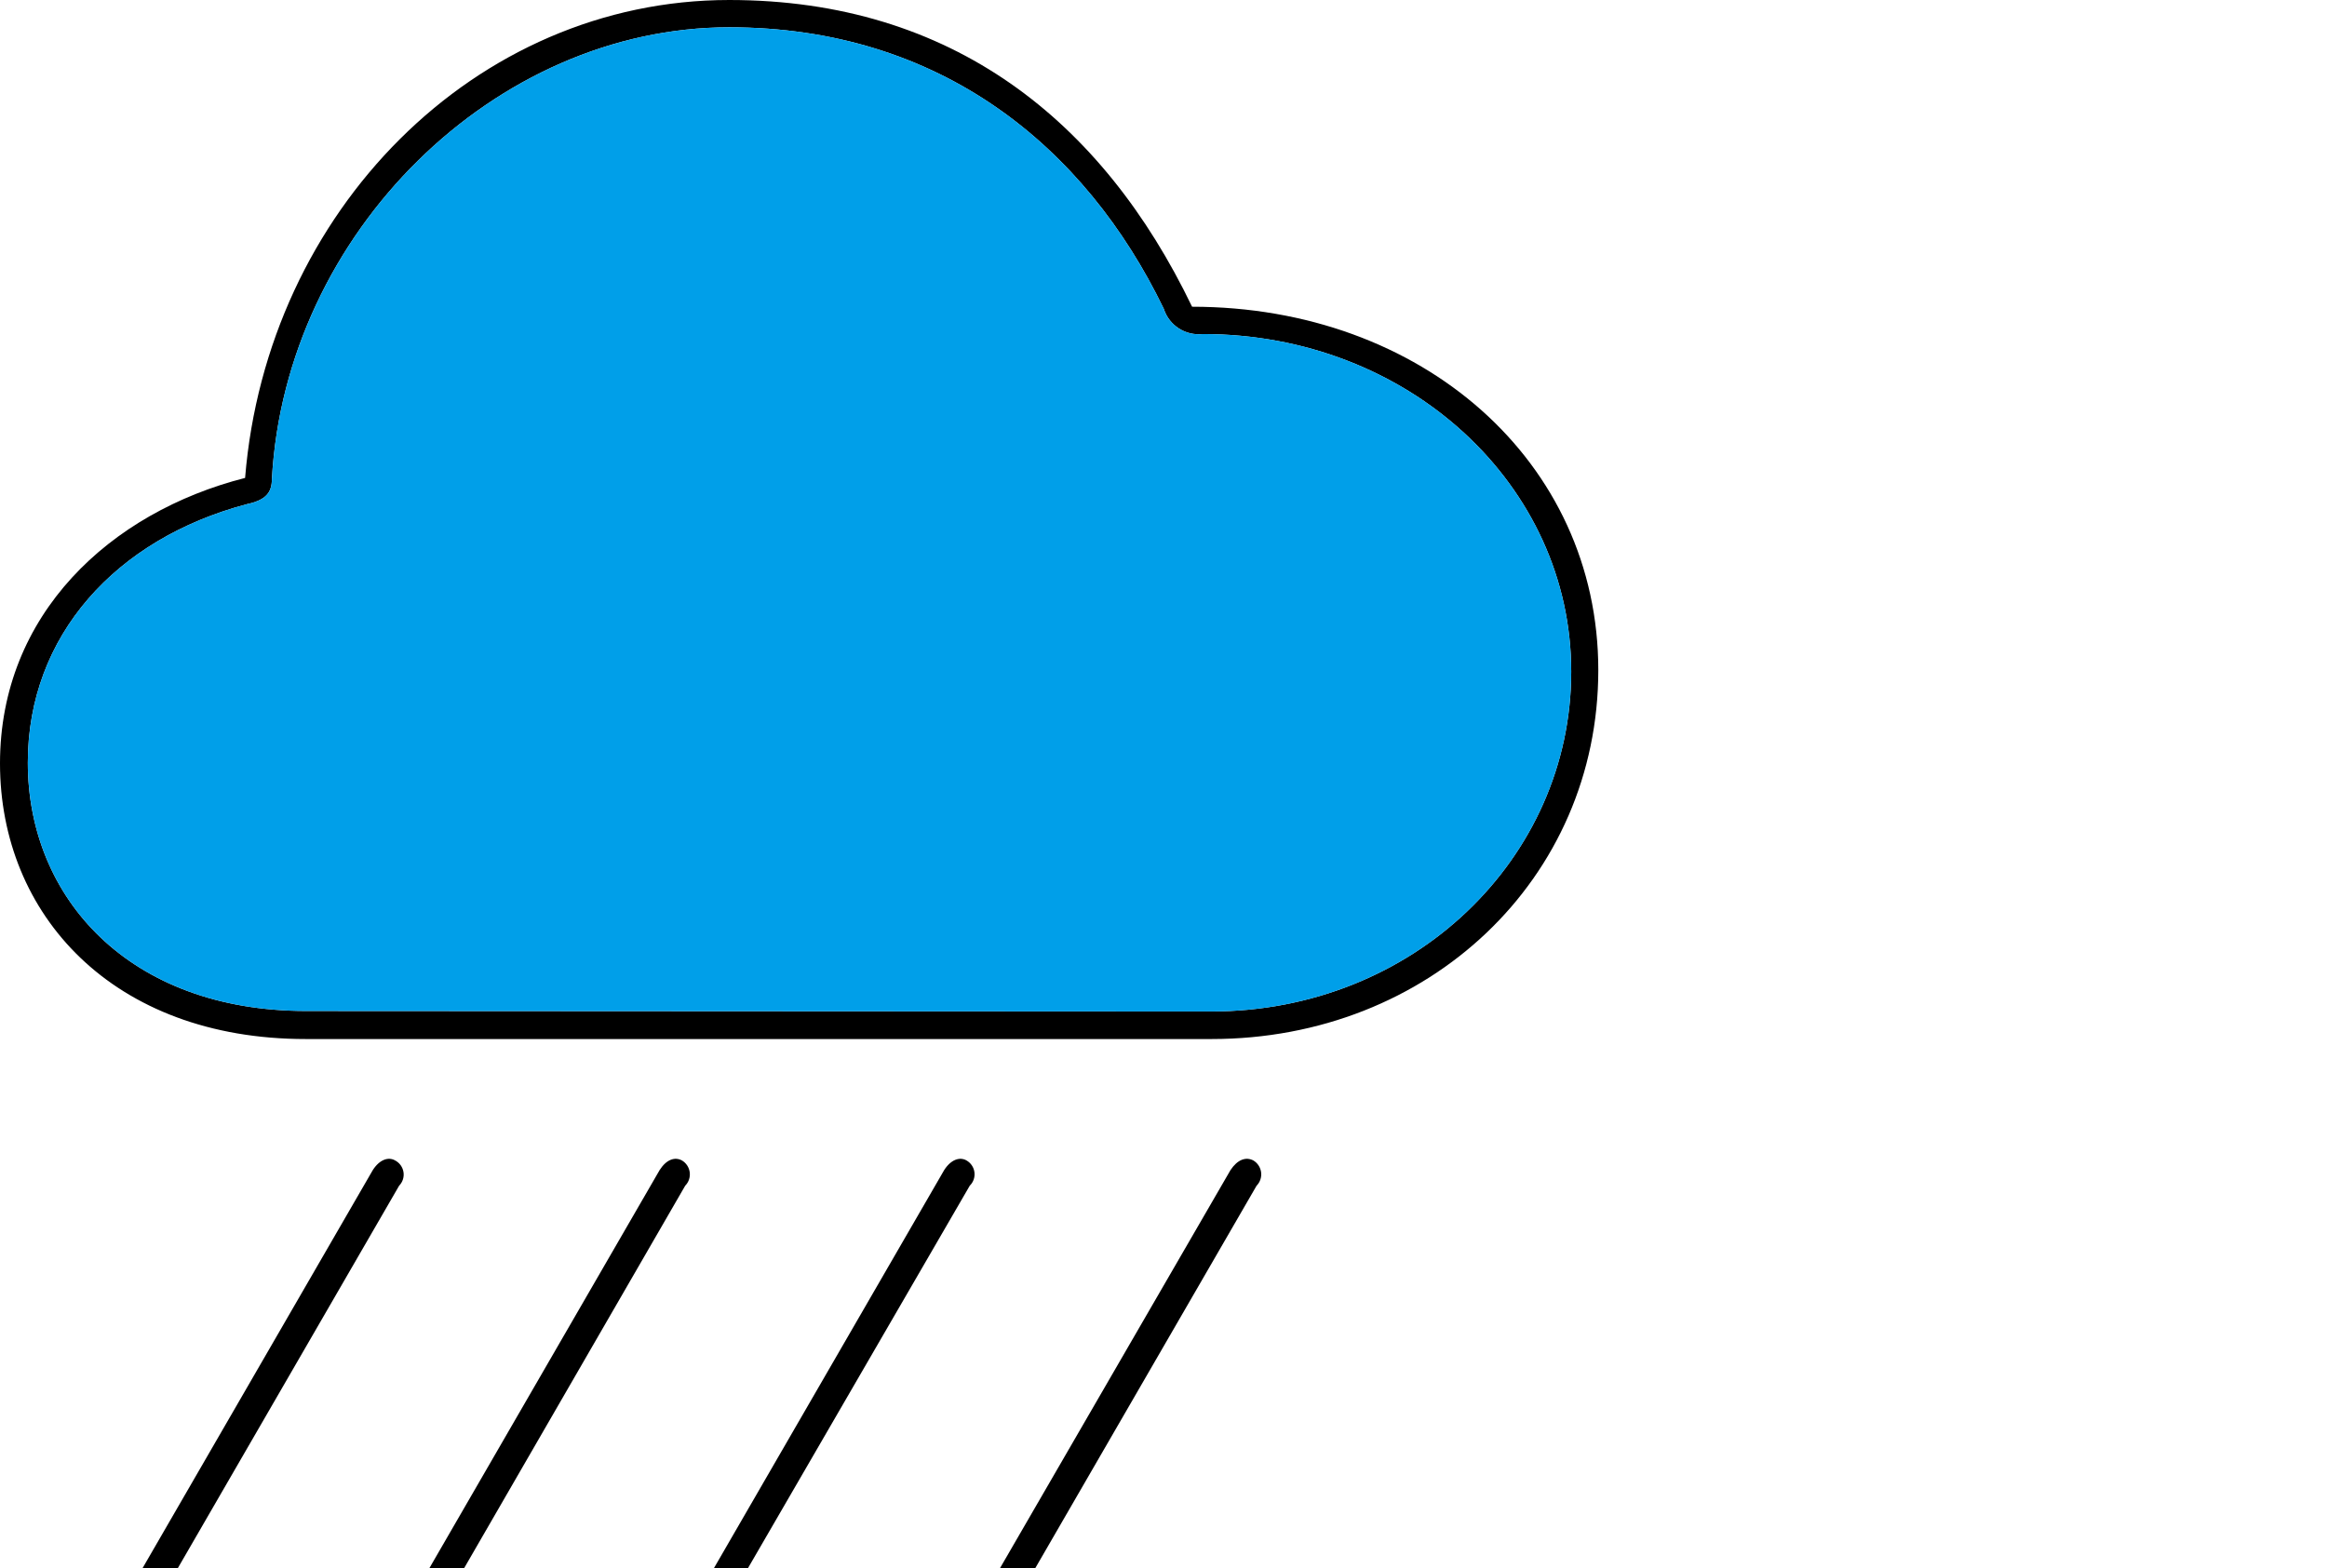
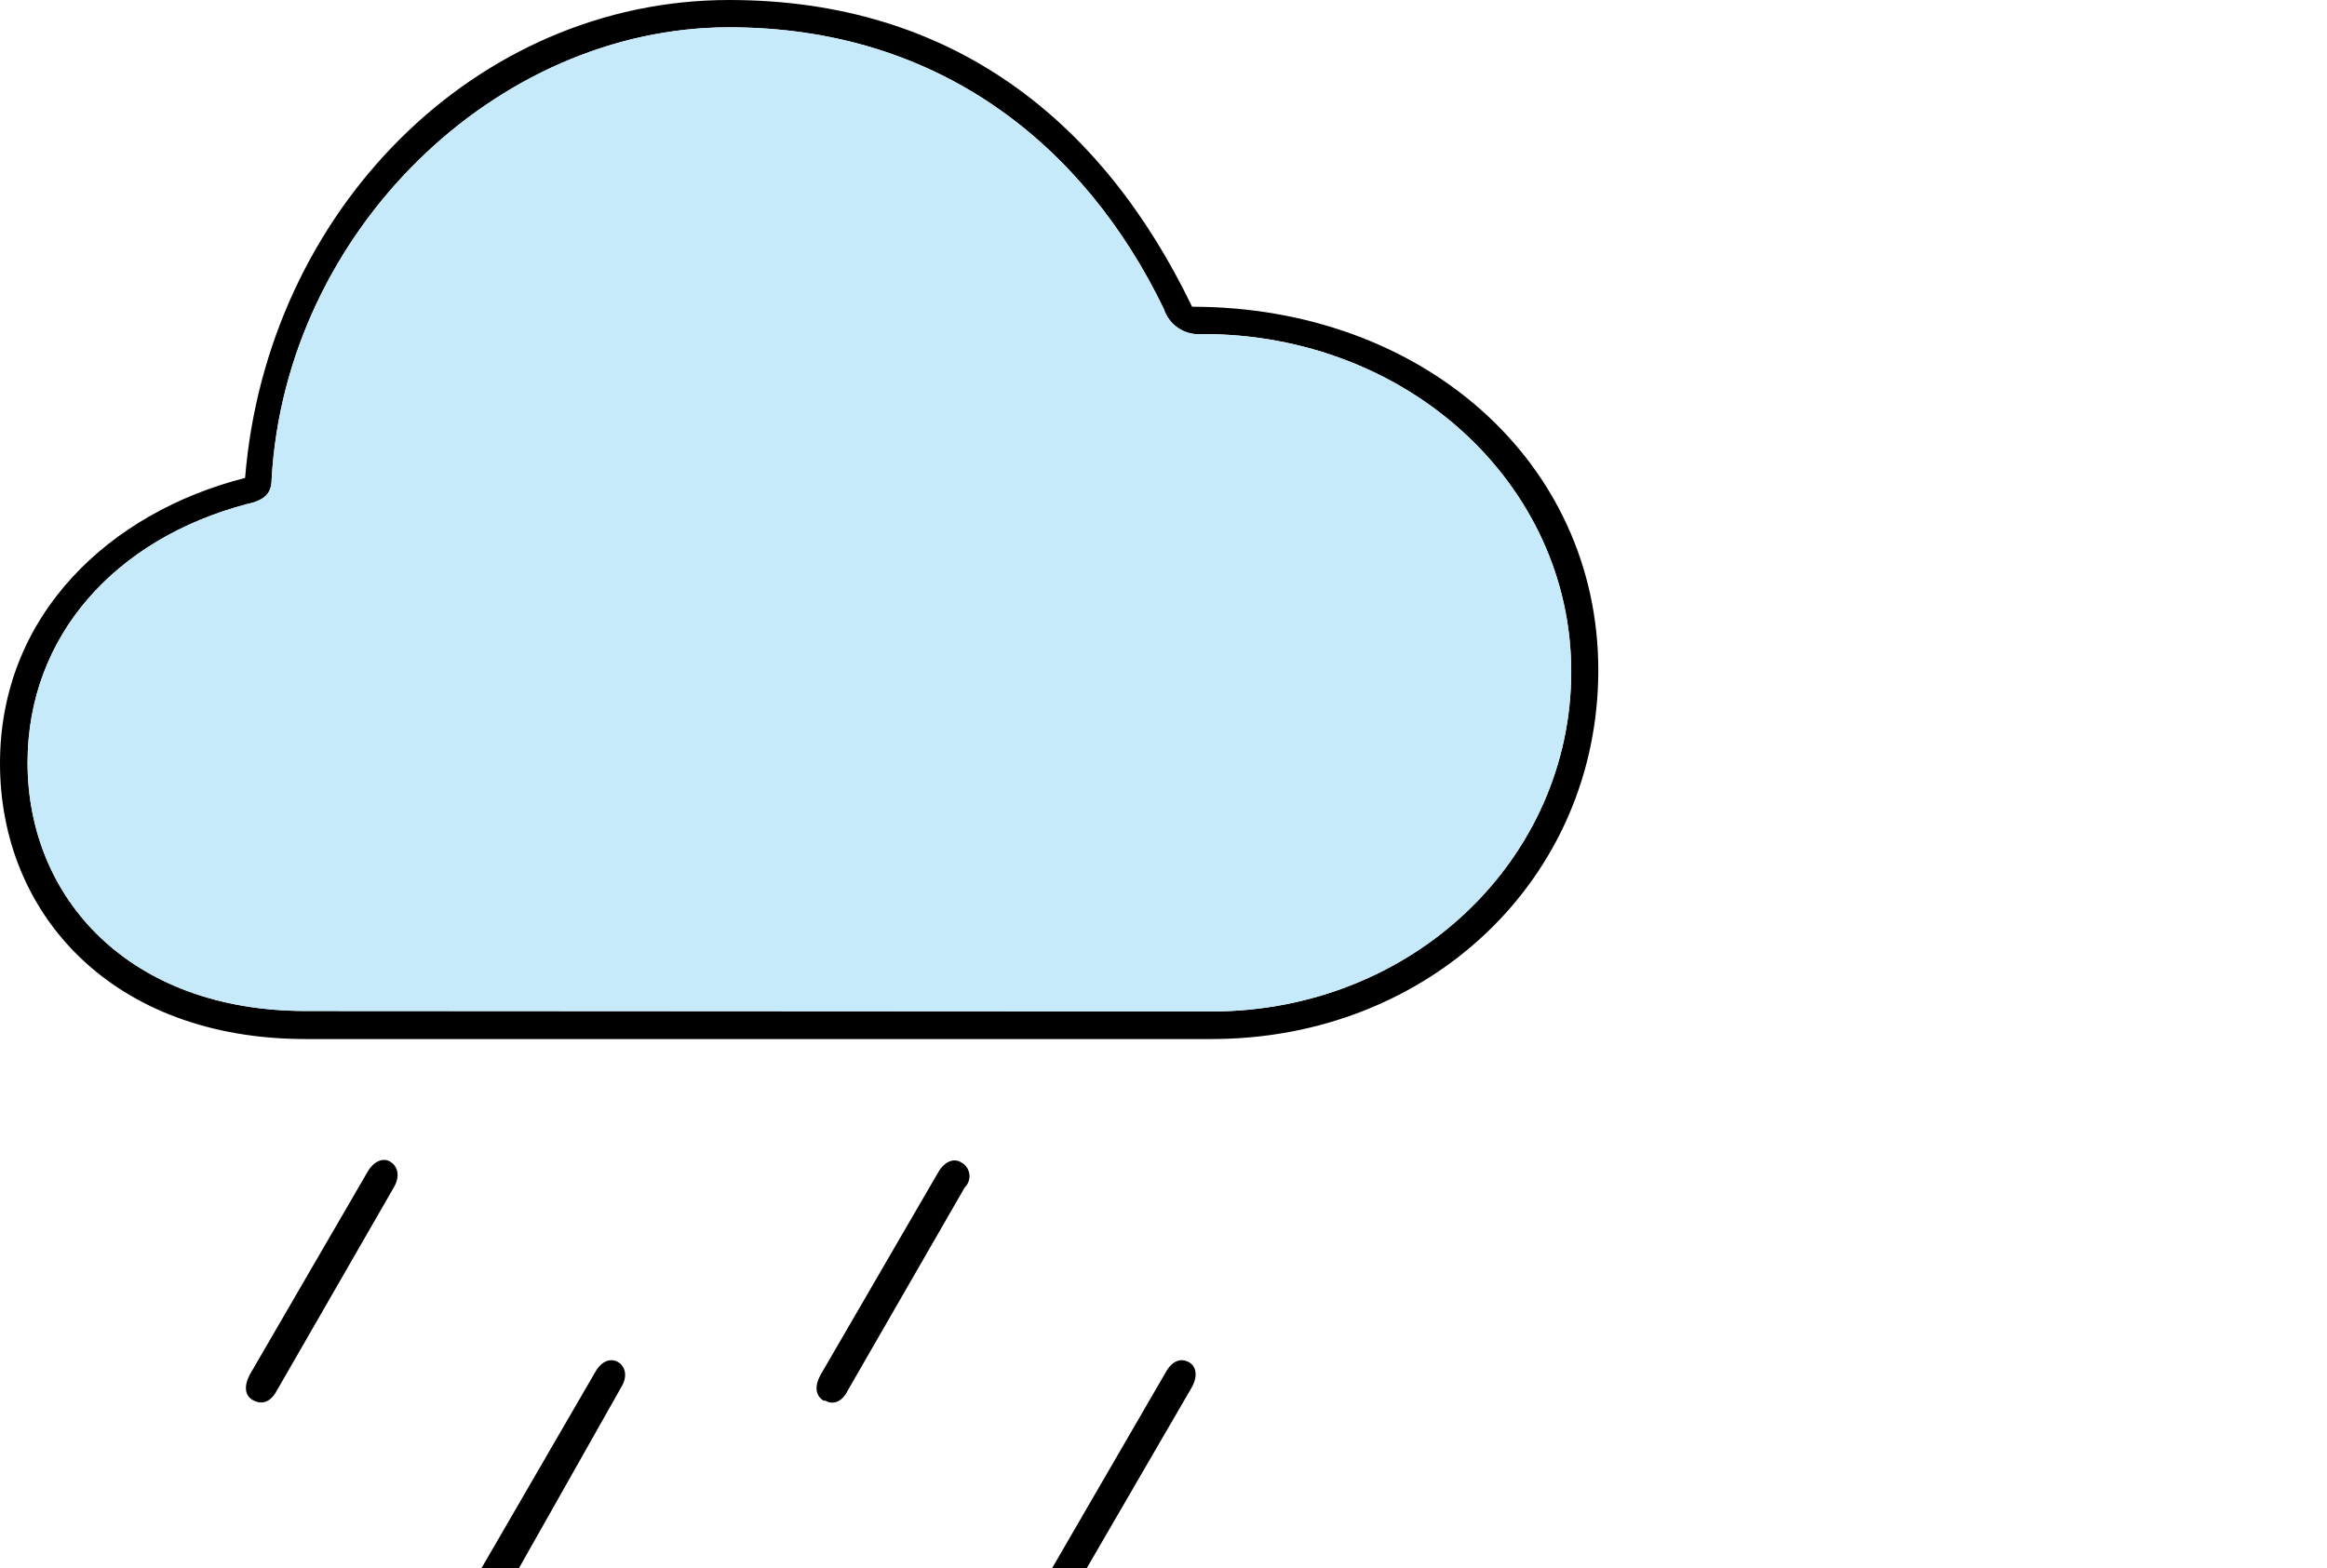
<svg xmlns="http://www.w3.org/2000/svg" id="Layer_1" data-name="Layer 1" viewBox="0 0 92 62">
  <defs>
-     <style>.cls-1{fill:#009fe9;}</style>
+     <style>.cls-1{fill:#c7eafb;}</style>
  </defs>
-   <path d="M0,30.19C0,24.3,4.35,20.26,9.69,18.9,10.55,8.35,18.79,0,28.83,0c8.81,0,14.76,4.77,18.3,12.13,9.08,0,16.06,6.11,16.06,14.37S56.49,41.09,47.9,41.09H12.09C4.44,41.09,0,36.15,0,30.19ZM47.88,40c8,0,14.24-6.06,14.24-13.44S55.68,13.21,47.55,13.21a1.45,1.45,0,0,1-1.54-1C42.91,5.8,37.18,1.08,28.83,1.08c-9.25,0-17.54,8.11-18.08,17.86,0,.55-.25.84-1,1-5.16,1.37-8.65,5.19-8.65,10.22,0,5.34,4,9.82,11,9.82ZM5.56,63.37c-.31-.18-.37-.53-.13-1l9.31-16.1c.27-.42.62-.53.88-.38a.63.63,0,0,1,.16,1L6.46,63C6.22,63.44,5.89,63.57,5.56,63.37Zm11.34,0c-.31-.18-.38-.53-.13-1l9.31-16.1c.27-.42.6-.53.88-.38a.64.64,0,0,1,.13,1L17.78,63C17.56,63.44,17.21,63.57,16.9,63.37Zm11.25,0c-.31-.18-.38-.53-.13-1l9.31-16.1c.27-.42.62-.53.88-.38a.63.63,0,0,1,.13,1L29,63C28.81,63.44,28.46,63.57,28.15,63.37Zm11.34,0c-.31-.18-.38-.53-.16-1l9.32-16.1c.28-.42.61-.53.9-.38a.64.64,0,0,1,.13,1L40.36,63C40.14,63.44,39.79,63.57,39.49,63.37Z" />
-   <path class="cls-1" d="M47.88,40c8,0,14.24-6.06,14.24-13.44S55.68,13.21,47.55,13.21a1.45,1.45,0,0,1-1.54-1C42.91,5.8,37.18,1.08,28.83,1.08c-9.25,0-17.54,8.11-18.08,17.86,0,.55-.25.84-1,1-5.16,1.37-8.65,5.19-8.65,10.22,0,5.34,4,9.82,11,9.82Z" />
+   <path d="M0,30.19C0,24.3,4.35,20.26,9.69,18.9,10.55,8.35,18.79,0,28.83,0c8.81,0,14.76,4.77,18.3,12.13,9.08,0,16.06,6.11,16.06,14.37S56.49,41.09,47.9,41.09H12.08C4.44,41.09,0,36.15,0,30.19ZM47.88,40c8,0,14.24-6.06,14.24-13.44S55.68,13.21,47.55,13.21a1.45,1.45,0,0,1-1.54-1C42.91,5.8,37.18,1.08,28.83,1.08c-9.25,0-17.54,8.11-18.09,17.86,0,.55-.24.84-1,1-5.16,1.37-8.65,5.19-8.65,10.22,0,5.34,4,9.82,11,9.82ZM10,55.37c-.31-.17-.37-.53-.13-1l4.68-8.06c.26-.42.62-.53.88-.37s.42.52.15,1L10.94,55C10.7,55.44,10.37,55.57,10,55.37Zm9,7.93c-.31-.19-.37-.52-.13-1l4.68-8.07c.26-.44.62-.52.88-.37s.42.53.13,1L20,62.93C19.73,63.37,19.38,63.5,19.07,63.3Zm13.56-7.91c-.31-.19-.37-.55-.13-1l4.68-8.06c.26-.42.61-.53.88-.37a.62.62,0,0,1,.15,1L33.51,55C33.29,55.44,32.94,55.57,32.63,55.39Zm9,7.91c-.31-.19-.37-.52-.13-1l4.68-8.07c.26-.44.59-.52.88-.37s.39.53.13,1l-4.68,8.06C42.32,63.37,42,63.5,41.66,63.3Z" />
+   <path class="cls-1" d="M47.88,40c8,0,14.24-6.06,14.24-13.44S55.68,13.21,47.55,13.21a1.45,1.45,0,0,1-1.54-1C42.91,5.8,37.18,1.08,28.83,1.08c-9.25,0-17.54,8.11-18.09,17.86,0,.55-.24.84-1,1-5.16,1.37-8.65,5.19-8.65,10.22,0,5.34,4,9.82,11,9.82Z" />
</svg>
